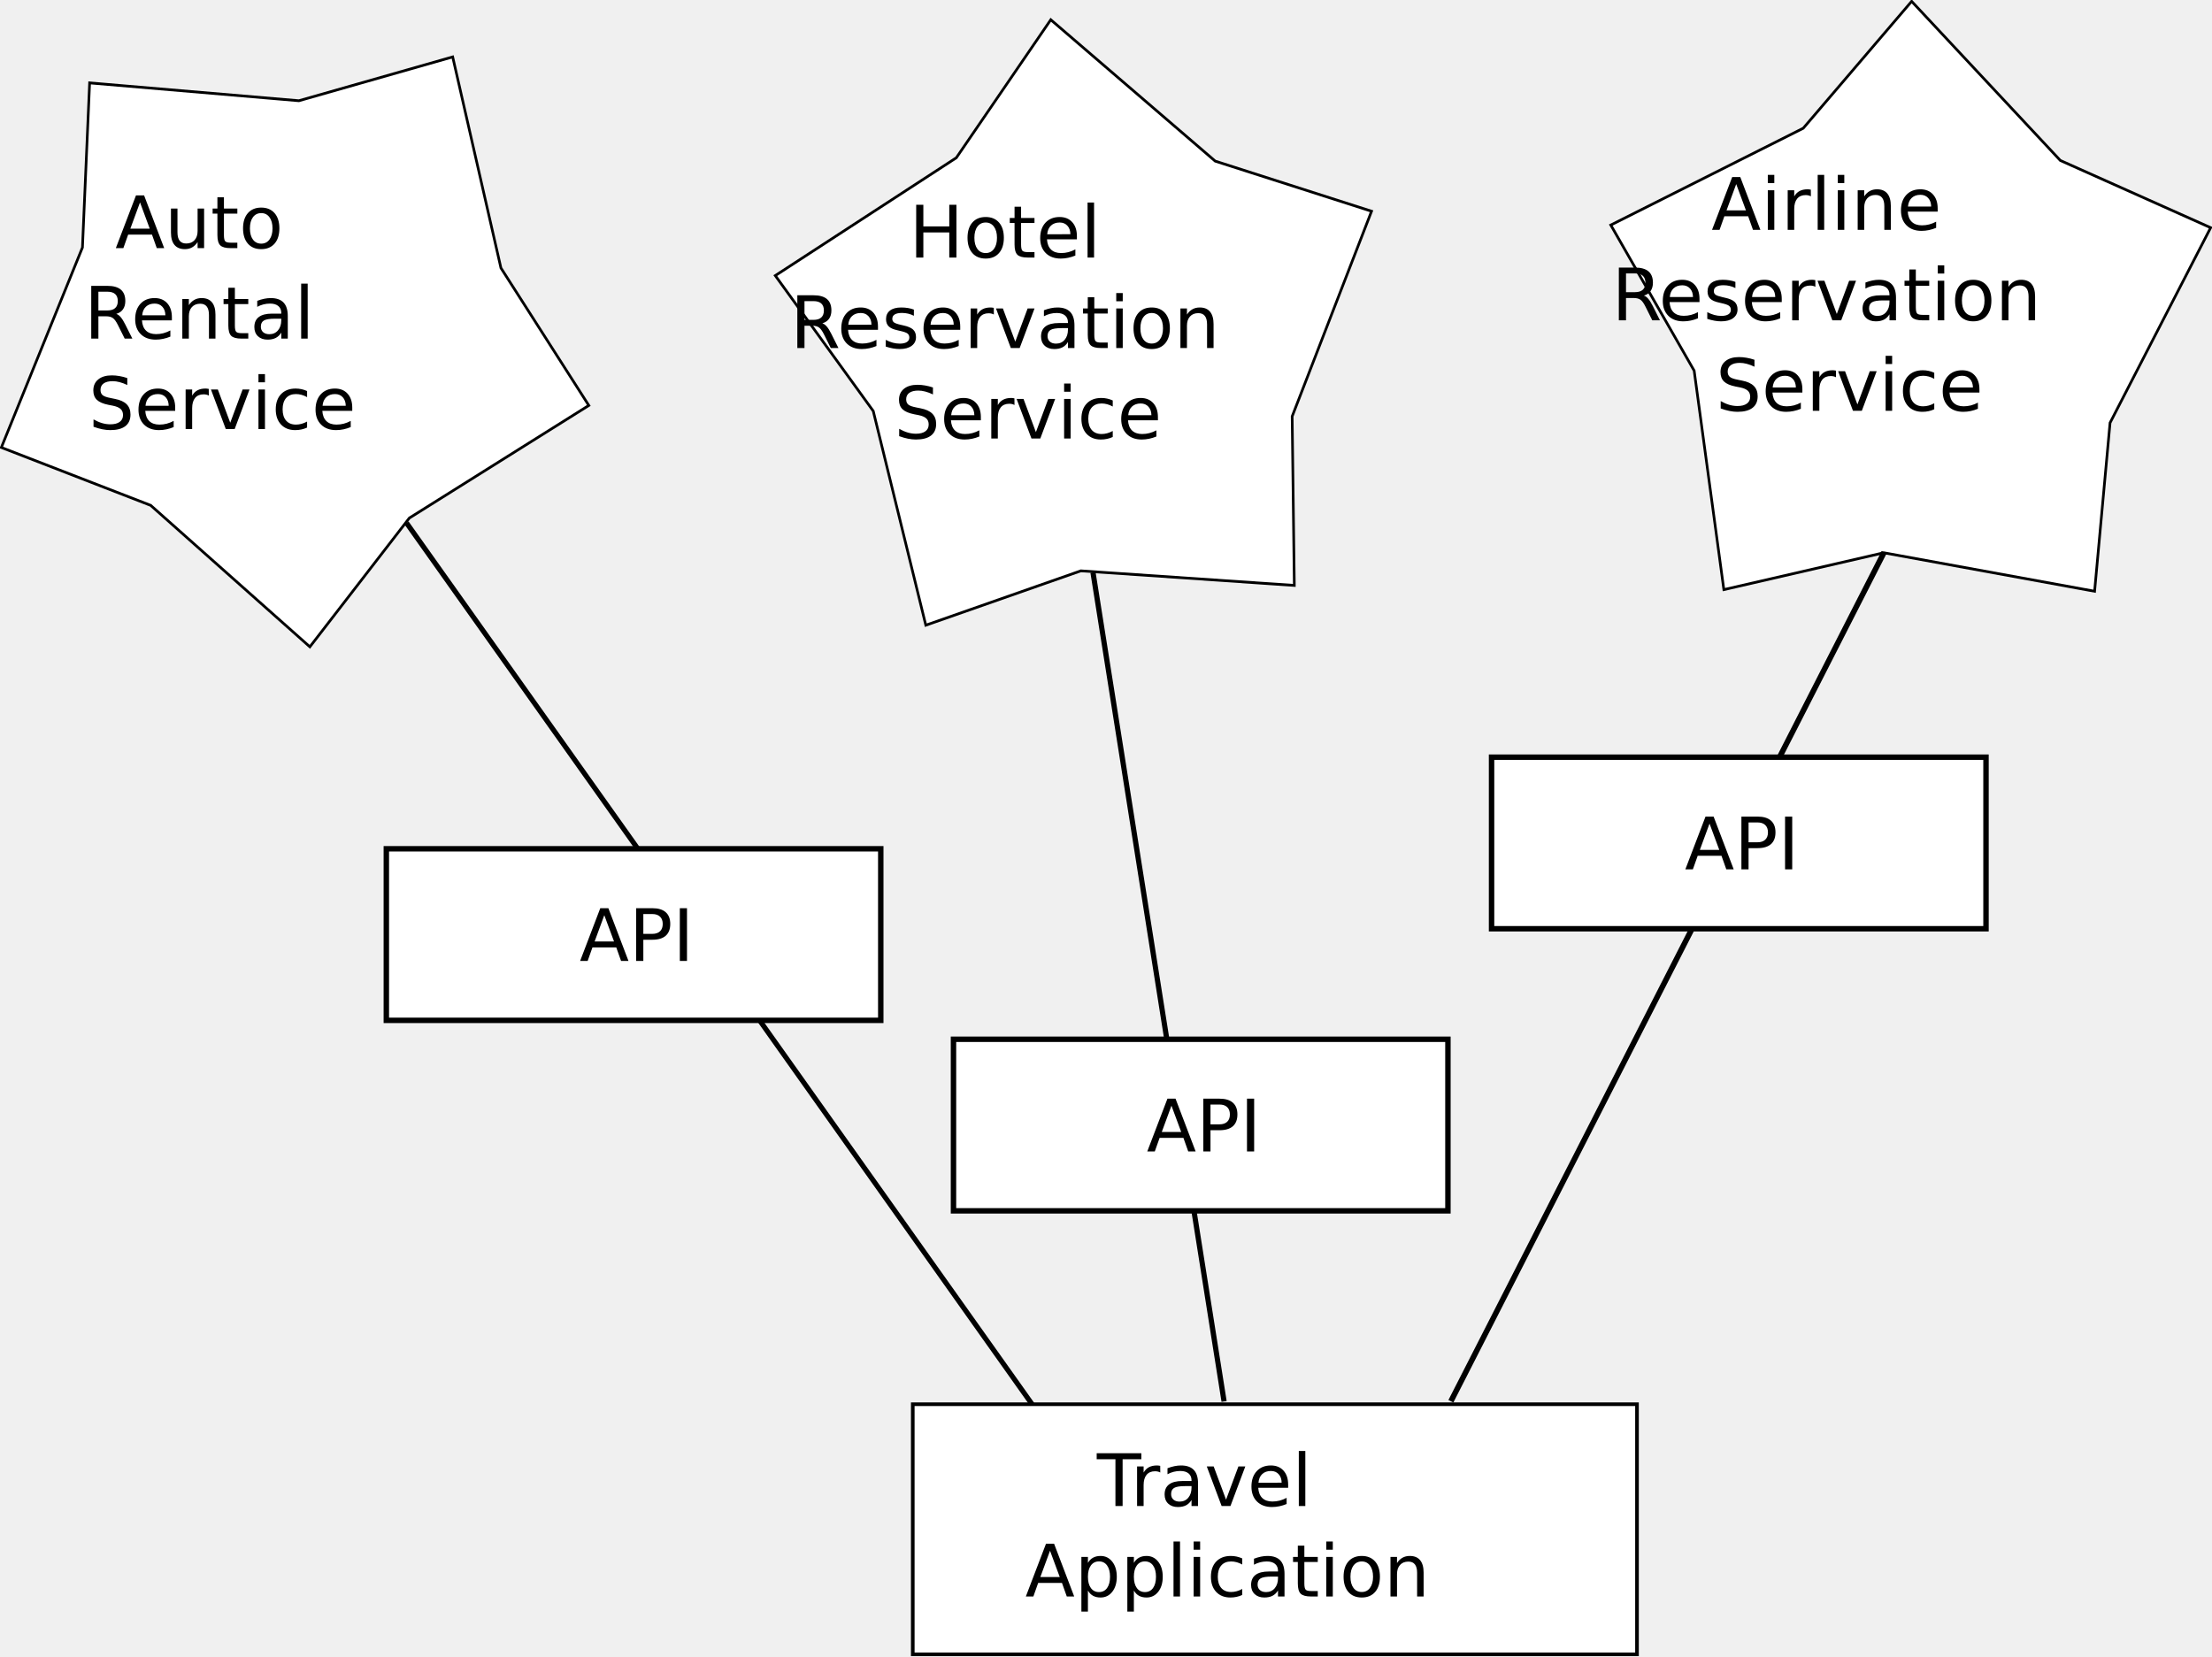
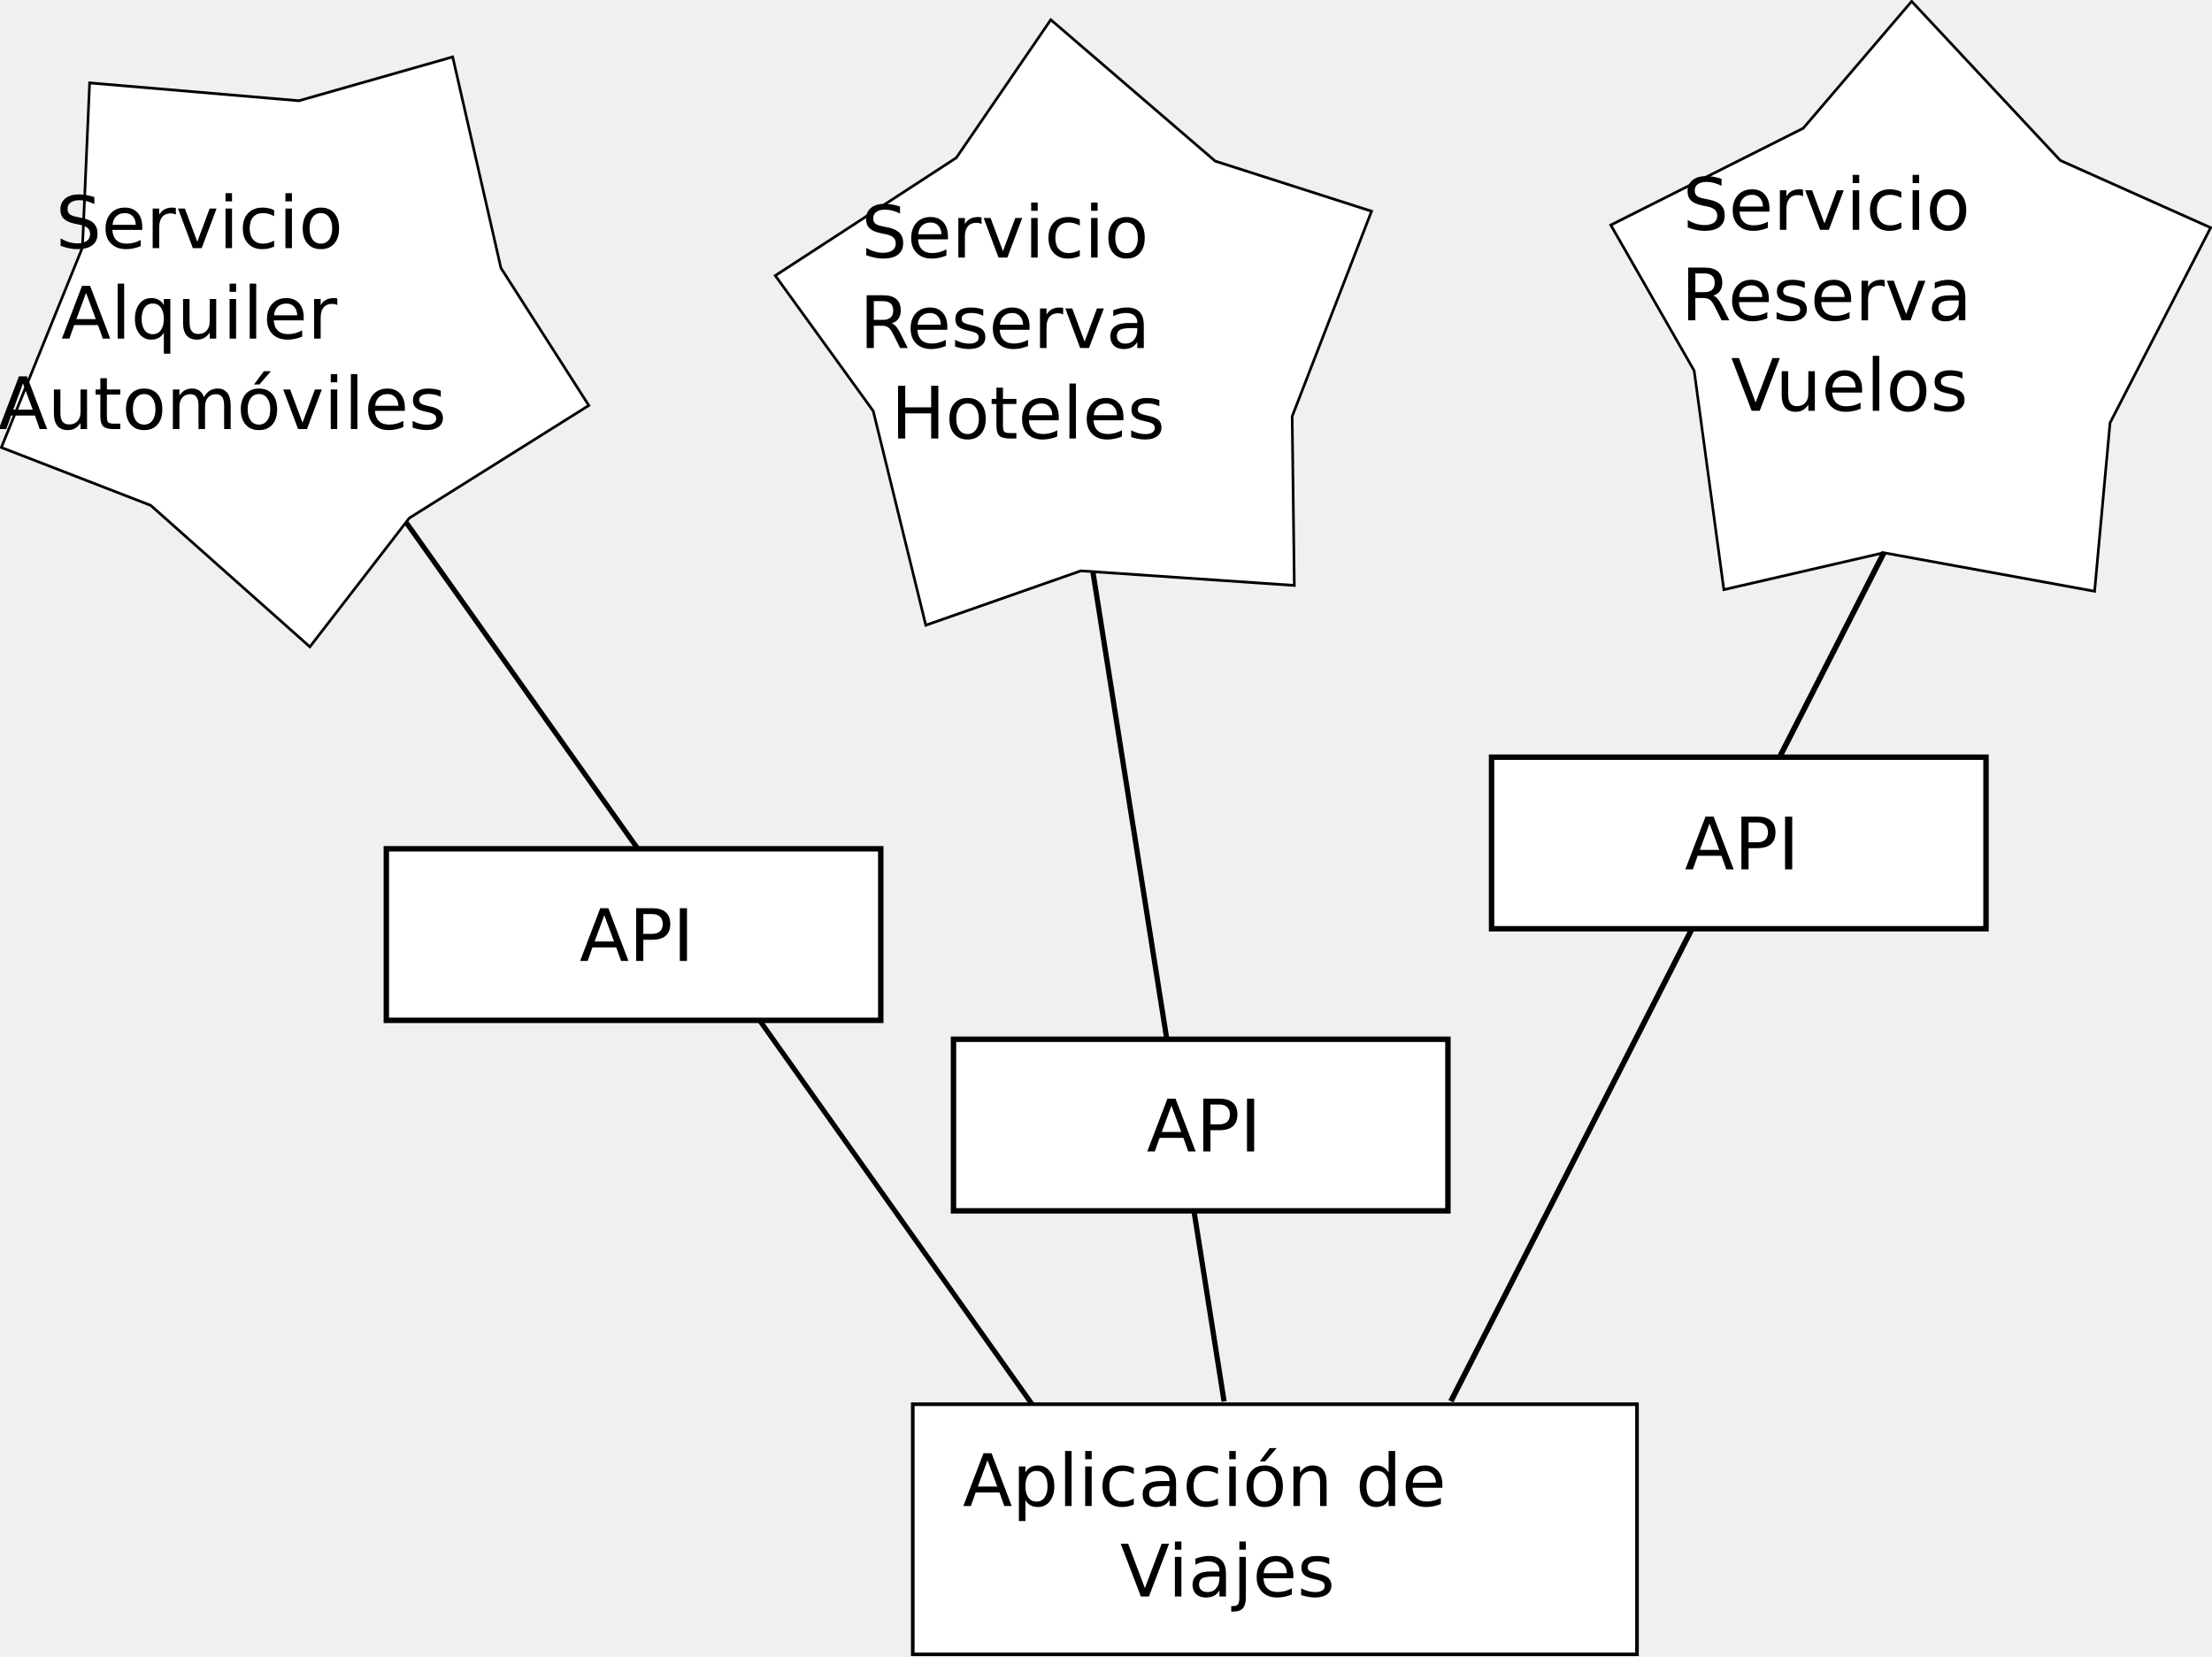
<svg xmlns="http://www.w3.org/2000/svg" width="1222.215" height="915.205" id="svg2" version="1.1">
  <defs id="defs4">
    </defs>
  <g id="layer1" transform="translate(-99.91743,-28.87722)">
-     <path style="fill:#ffffff;stroke:#000000;stroke-width:2;stroke-miterlimit:4;stroke-dasharray:none" id="path2820" d="M 375,311.453 239.192,393.962 163.921,488.342 43.484,384.678 -69.537,342.256 -8.164,195.679 -2.743,75.08 155.625,88.155 271.996,56.043 308.499,210.701 375,311.453 z" transform="matrix(0.7301943,0,0,0.7540998,151.4351,18.06861)" />
-     <text xml:space="preserve" style="font-size:40px;font-style:normal;font-weight:normal;line-height:125%;fill:#000000;fill-opacity:1;stroke:none;font-family:Bitstream Vera Sans" x="254.545" y="165.999" id="text2822">
-       <tspan id="tspan2824" x="254.545" y="165.999" style="font-size:40px;font-style:normal;font-variant:normal;font-weight:normal;font-stretch:normal;text-align:center;line-height:125%;writing-mode:lr-tb;text-anchor:middle;font-family:Bitstream Vera Sans;-inkscape-font-specification:Bitstream Vera Sans">Auto</tspan>
-       <tspan x="254.545" y="215.999" id="tspan2826" style="font-size:40px;font-style:normal;font-variant:normal;font-weight:normal;font-stretch:normal;text-align:center;line-height:125%;writing-mode:lr-tb;text-anchor:middle;font-family:Bitstream Vera Sans;-inkscape-font-specification:Bitstream Vera Sans">Rental</tspan>
-       <tspan x="254.545" y="265.999" id="tspan2828" style="font-size:40px;font-style:normal;font-variant:normal;font-weight:normal;font-stretch:normal;text-align:center;line-height:125%;writing-mode:lr-tb;text-anchor:middle;font-family:Bitstream Vera Sans;-inkscape-font-specification:Bitstream Vera Sans">Service</tspan>
+     <path style="fill:#ffffff;stroke:#000000;stroke-width:2;stroke-miterlimit:4;stroke-dasharray:none" id="path2820" d="M 375,311.453 239.192,393.962 163.921,488.342 43.484,384.678 -69.537,342.256 -8.164,195.679 -2.743,75.08 155.625,88.155 271.996,56.043 308.499,210.701 Z" transform="matrix(0.7301943,0,0,0.7540998,151.4351,18.06861)" />
+     <text xml:space="preserve" style="font-style:normal;font-weight:normal;font-size:40px;line-height:125%;font-family:'Bitstream Vera Sans';fill:#000000;fill-opacity:1;stroke:none" x="254.545" y="165.999" id="text2822">
+       <tspan x="254.545" y="165.999" id="tspan2828" style="font-style:normal;font-variant:normal;font-weight:normal;font-stretch:normal;font-size:40px;line-height:125%;font-family:'Bitstream Vera Sans';-inkscape-font-specification:'Bitstream Vera Sans';text-align:center;writing-mode:lr-tb;text-anchor:middle">Servicio</tspan>
+       <tspan x="254.545" y="215.999" style="font-style:normal;font-variant:normal;font-weight:normal;font-stretch:normal;font-size:40px;line-height:125%;font-family:'Bitstream Vera Sans';-inkscape-font-specification:'Bitstream Vera Sans';text-align:center;writing-mode:lr-tb;text-anchor:middle" id="tspan3548">Alquiler</tspan>
+       <tspan x="254.545" y="265.999" style="font-style:normal;font-variant:normal;font-weight:normal;font-stretch:normal;font-size:40px;line-height:125%;font-family:'Bitstream Vera Sans';-inkscape-font-specification:'Bitstream Vera Sans';text-align:center;writing-mode:lr-tb;text-anchor:middle" id="tspan3550">Automóviles</tspan>
    </text>
-     <path style="fill:#ffffff;stroke:#000000;stroke-width:2;stroke-miterlimit:4;stroke-dasharray:none" id="path2820-7" d="M 365.663,157.748 305.585,308.102 307.218,431.964 145.658,421.289 28.363,461.117 -11.41,304.166 -85.535,204.919 51.444,118.593 122.928,17.426 247.358,121.025 365.663,157.748 z" transform="matrix(0.7301943,0,0,0.7540998,590.7491,26.64719)" />
-     <path style="fill:#ffffff;stroke:#000000;stroke-width:2;stroke-miterlimit:4;stroke-dasharray:none;stroke-dashoffset:0" id="path2820-7-9" d="M 375,181.858 298.872,324.87 287.173,448.295 127.636,420.087 6.637,447.1 -15.835,286.654 -78.917,179.925 66.732,108.972 148.744,15.997 261.232,132.591 375,181.858 z" transform="matrix(0.7301943,0,0,0.7540998,1047.567,17.55629)" />
-     <text xml:space="preserve" style="font-size:40px;font-style:normal;font-weight:normal;line-height:125%;fill:#000000;fill-opacity:1;stroke:none;font-family:Bitstream Vera Sans" x="699.707" y="171.205" id="text2822-3">
-       <tspan x="699.707" y="171.205" id="tspan2826-0" style="font-size:40px;font-style:normal;font-variant:normal;font-weight:normal;font-stretch:normal;text-align:center;line-height:125%;writing-mode:lr-tb;text-anchor:middle;font-family:Bitstream Vera Sans;-inkscape-font-specification:Bitstream Vera Sans">Hotel</tspan>
-       <tspan x="699.707" y="221.205" style="font-size:40px;font-style:normal;font-variant:normal;font-weight:normal;font-stretch:normal;text-align:center;line-height:125%;writing-mode:lr-tb;text-anchor:middle;font-family:Bitstream Vera Sans;-inkscape-font-specification:Bitstream Vera Sans" id="tspan2907">Reservation</tspan>
-       <tspan x="699.707" y="271.205" id="tspan2828-2" style="font-size:40px;font-style:normal;font-variant:normal;font-weight:normal;font-stretch:normal;text-align:center;line-height:125%;writing-mode:lr-tb;text-anchor:middle;font-family:Bitstream Vera Sans;-inkscape-font-specification:Bitstream Vera Sans">Service</tspan>
+     <path style="fill:#ffffff;stroke:#000000;stroke-width:2;stroke-miterlimit:4;stroke-dasharray:none" id="path2820-7" d="M 365.663,157.748 305.585,308.102 307.218,431.964 145.658,421.289 28.363,461.117 -11.41,304.166 -85.535,204.919 51.444,118.593 122.928,17.426 247.358,121.025 Z" transform="matrix(0.7301943,0,0,0.7540998,590.7491,26.64719)" />
+     <path style="fill:#ffffff;stroke:#000000;stroke-width:2;stroke-miterlimit:4;stroke-dasharray:none;stroke-dashoffset:0" id="path2820-7-9" d="M 375,181.858 298.872,324.87 287.173,448.295 127.636,420.087 6.637,447.1 -15.835,286.654 -78.917,179.925 66.732,108.972 148.744,15.997 261.232,132.591 Z" transform="matrix(0.7301943,0,0,0.7540998,1047.567,17.55629)" />
+     <text xml:space="preserve" style="font-style:normal;font-weight:normal;font-size:40px;line-height:125%;font-family:'Bitstream Vera Sans';fill:#000000;fill-opacity:1;stroke:none" x="699.707" y="171.205" id="text2822-3">
+       <tspan x="699.707" y="171.205" id="tspan2828-2" style="font-style:normal;font-variant:normal;font-weight:normal;font-stretch:normal;font-size:40px;line-height:125%;font-family:'Bitstream Vera Sans';-inkscape-font-specification:'Bitstream Vera Sans';text-align:center;writing-mode:lr-tb;text-anchor:middle">Servicio</tspan>
+       <tspan x="699.707" y="221.205" style="font-style:normal;font-variant:normal;font-weight:normal;font-stretch:normal;font-size:40px;line-height:125%;font-family:'Bitstream Vera Sans';-inkscape-font-specification:'Bitstream Vera Sans';text-align:center;writing-mode:lr-tb;text-anchor:middle" id="tspan3557">Reserva</tspan>
+       <tspan x="699.707" y="271.205" style="font-style:normal;font-variant:normal;font-weight:normal;font-stretch:normal;font-size:40px;line-height:125%;font-family:'Bitstream Vera Sans';-inkscape-font-specification:'Bitstream Vera Sans';text-align:center;writing-mode:lr-tb;text-anchor:middle" id="tspan3559">Hoteles</tspan>
    </text>
-     <text xml:space="preserve" style="font-size:40px;font-style:normal;font-weight:normal;line-height:125%;fill:#000000;fill-opacity:1;stroke:none;font-family:Bitstream Vera Sans" x="1153.626" y="155.89" id="text2822-3-0">
-       <tspan x="1153.626" y="155.89" id="tspan2826-0-5" style="font-size:40px;font-style:normal;font-variant:normal;font-weight:normal;font-stretch:normal;text-align:center;line-height:125%;writing-mode:lr-tb;text-anchor:middle;font-family:Bitstream Vera Sans;-inkscape-font-specification:Bitstream Vera Sans">Airline</tspan>
-       <tspan x="1153.626" y="205.89" style="font-size:40px;font-style:normal;font-variant:normal;font-weight:normal;font-stretch:normal;text-align:center;line-height:125%;writing-mode:lr-tb;text-anchor:middle;font-family:Bitstream Vera Sans;-inkscape-font-specification:Bitstream Vera Sans" id="tspan2907-2">Reservation</tspan>
-       <tspan x="1153.626" y="255.89" id="tspan2828-2-2" style="font-size:40px;font-style:normal;font-variant:normal;font-weight:normal;font-stretch:normal;text-align:center;line-height:125%;writing-mode:lr-tb;text-anchor:middle;font-family:Bitstream Vera Sans;-inkscape-font-specification:Bitstream Vera Sans">Service</tspan>
+     <text xml:space="preserve" style="font-style:normal;font-weight:normal;font-size:40px;line-height:125%;font-family:'Bitstream Vera Sans';fill:#000000;fill-opacity:1;stroke:none" x="1153.626" y="155.89" id="text2822-3-0">
+       <tspan x="1153.626" y="155.89" id="tspan2828-2-2" style="font-style:normal;font-variant:normal;font-weight:normal;font-stretch:normal;font-size:40px;line-height:125%;font-family:'Bitstream Vera Sans';-inkscape-font-specification:'Bitstream Vera Sans';text-align:center;writing-mode:lr-tb;text-anchor:middle">Servicio</tspan>
+       <tspan x="1153.626" y="205.89" style="font-style:normal;font-variant:normal;font-weight:normal;font-stretch:normal;font-size:40px;line-height:125%;font-family:'Bitstream Vera Sans';-inkscape-font-specification:'Bitstream Vera Sans';text-align:center;writing-mode:lr-tb;text-anchor:middle" id="tspan3566">Reserva</tspan>
+       <tspan x="1153.626" y="255.89" style="font-style:normal;font-variant:normal;font-weight:normal;font-stretch:normal;font-size:40px;line-height:125%;font-family:'Bitstream Vera Sans';-inkscape-font-specification:'Bitstream Vera Sans';text-align:center;writing-mode:lr-tb;text-anchor:middle" id="tspan3568">Vuelos</tspan>
    </text>
    <rect style="fill:#ffffff;stroke:#000000;stroke-width:2;stroke-miterlimit:4;stroke-dasharray:none" id="rect2971" width="400.158" height="138.207" x="604.255" y="804.875" />
-     <text xml:space="preserve" style="font-size:40px;font-style:normal;font-variant:normal;font-weight:normal;font-stretch:normal;text-align:center;line-height:125%;writing-mode:lr-tb;text-anchor:middle;fill:#000000;fill-opacity:1;stroke:none;font-family:Bitstream Vera Sans;-inkscape-font-specification:Bitstream Vera Sans" x="809.959" y="861.122" id="text2973">
-       <tspan id="tspan2975" x="809.959" y="861.122">Travel</tspan>
-       <tspan x="809.959" y="911.122" id="tspan2977">Application</tspan>
+     <text xml:space="preserve" style="font-style:normal;font-variant:normal;font-weight:normal;font-stretch:normal;font-size:40px;line-height:125%;font-family:'Bitstream Vera Sans';-inkscape-font-specification:'Bitstream Vera Sans';text-align:center;writing-mode:lr-tb;text-anchor:middle;fill:#000000;fill-opacity:1;stroke:none" x="809.959" y="861.122" id="text2973">
+       <tspan x="809.959" y="861.122" id="tspan2977">Aplicación de</tspan>
+       <tspan x="809.959" y="911.122" id="tspan3541">Viajes</tspan>
    </text>
-     <path style="fill:none;stroke:#000000;stroke-width:2.8;stroke-linecap:butt;stroke-linejoin:miter;stroke-miterlimit:4;stroke-opacity:1;stroke-dasharray:none" d="m 324.533,317.842 345.704,487.125" id="path3006" />
+     <path style="fill:none;stroke:#000000;stroke-width:2.8;stroke-linecap:butt;stroke-linejoin:miter;stroke-miterlimit:4;stroke-dasharray:none;stroke-opacity:1" d="m 324.533,317.842 345.704,487.125" id="path3006" />
    <g id="g3788">
      <rect y="497.926" x="313.377" height="94.817" width="273.2" id="rect3782" style="fill:#ffffff;stroke:#000000;stroke-width:3;stroke-miterlimit:4;stroke-dasharray:none" />
      <text id="text3784" y="559.915" x="420.143" style="font-size:40px;font-style:normal;font-weight:normal;fill:#000000;fill-opacity:1;stroke:none;font-family:Bitstream Vera Sans" xml:space="preserve">
        <tspan y="559.915" x="420.143" id="tspan3786">API</tspan>
      </text>
    </g>
-     <path style="fill:none;stroke:#000000;stroke-width:2.878;stroke-linecap:butt;stroke-linejoin:miter;stroke-miterlimit:4;stroke-opacity:1;stroke-dasharray:none" d="M 776.272,803.329 703.832,345.194" id="path3815" />
+     <path style="fill:none;stroke:#000000;stroke-width:2.878;stroke-linecap:butt;stroke-linejoin:miter;stroke-miterlimit:4;stroke-dasharray:none;stroke-opacity:1" d="M 776.272,803.329 703.832,345.194" id="path3815" />
    <g transform="translate(313.3769,105.2625)" id="g3788-3">
      <rect y="497.926" x="313.377" height="94.817" width="273.2" id="rect3782-7" style="fill:#ffffff;stroke:#000000;stroke-width:3;stroke-miterlimit:4;stroke-dasharray:none" />
      <text id="text3784-9" y="559.915" x="420.143" style="font-size:40px;font-style:normal;font-weight:normal;fill:#000000;fill-opacity:1;stroke:none;font-family:Bitstream Vera Sans" xml:space="preserve">
        <tspan y="559.915" x="420.143" id="tspan3786-0">API</tspan>
      </text>
    </g>
-     <path style="fill:none;stroke:#000000;stroke-width:3.062;stroke-linecap:butt;stroke-linejoin:miter;stroke-miterlimit:4;stroke-opacity:1;stroke-dasharray:none" d="M 901.592,803.237 1140.982,334.037" id="path3850" />
+     <path style="fill:none;stroke:#000000;stroke-width:3.062;stroke-linecap:butt;stroke-linejoin:miter;stroke-miterlimit:4;stroke-dasharray:none;stroke-opacity:1" d="M 901.592,803.237 1140.982,334.037" id="path3850" />
    <g transform="translate(610.6831,-50.62241)" id="g3788-3-2">
      <rect y="497.926" x="313.377" height="94.817" width="273.2" id="rect3782-7-3" style="fill:#ffffff;stroke:#000000;stroke-width:3;stroke-miterlimit:4;stroke-dasharray:none" />
      <text id="text3784-9-9" y="559.915" x="420.143" style="font-size:40px;font-style:normal;font-weight:normal;fill:#000000;fill-opacity:1;stroke:none;font-family:Bitstream Vera Sans" xml:space="preserve">
        <tspan y="559.915" x="420.143" id="tspan3786-0-9">API</tspan>
      </text>
    </g>
  </g>
</svg>
